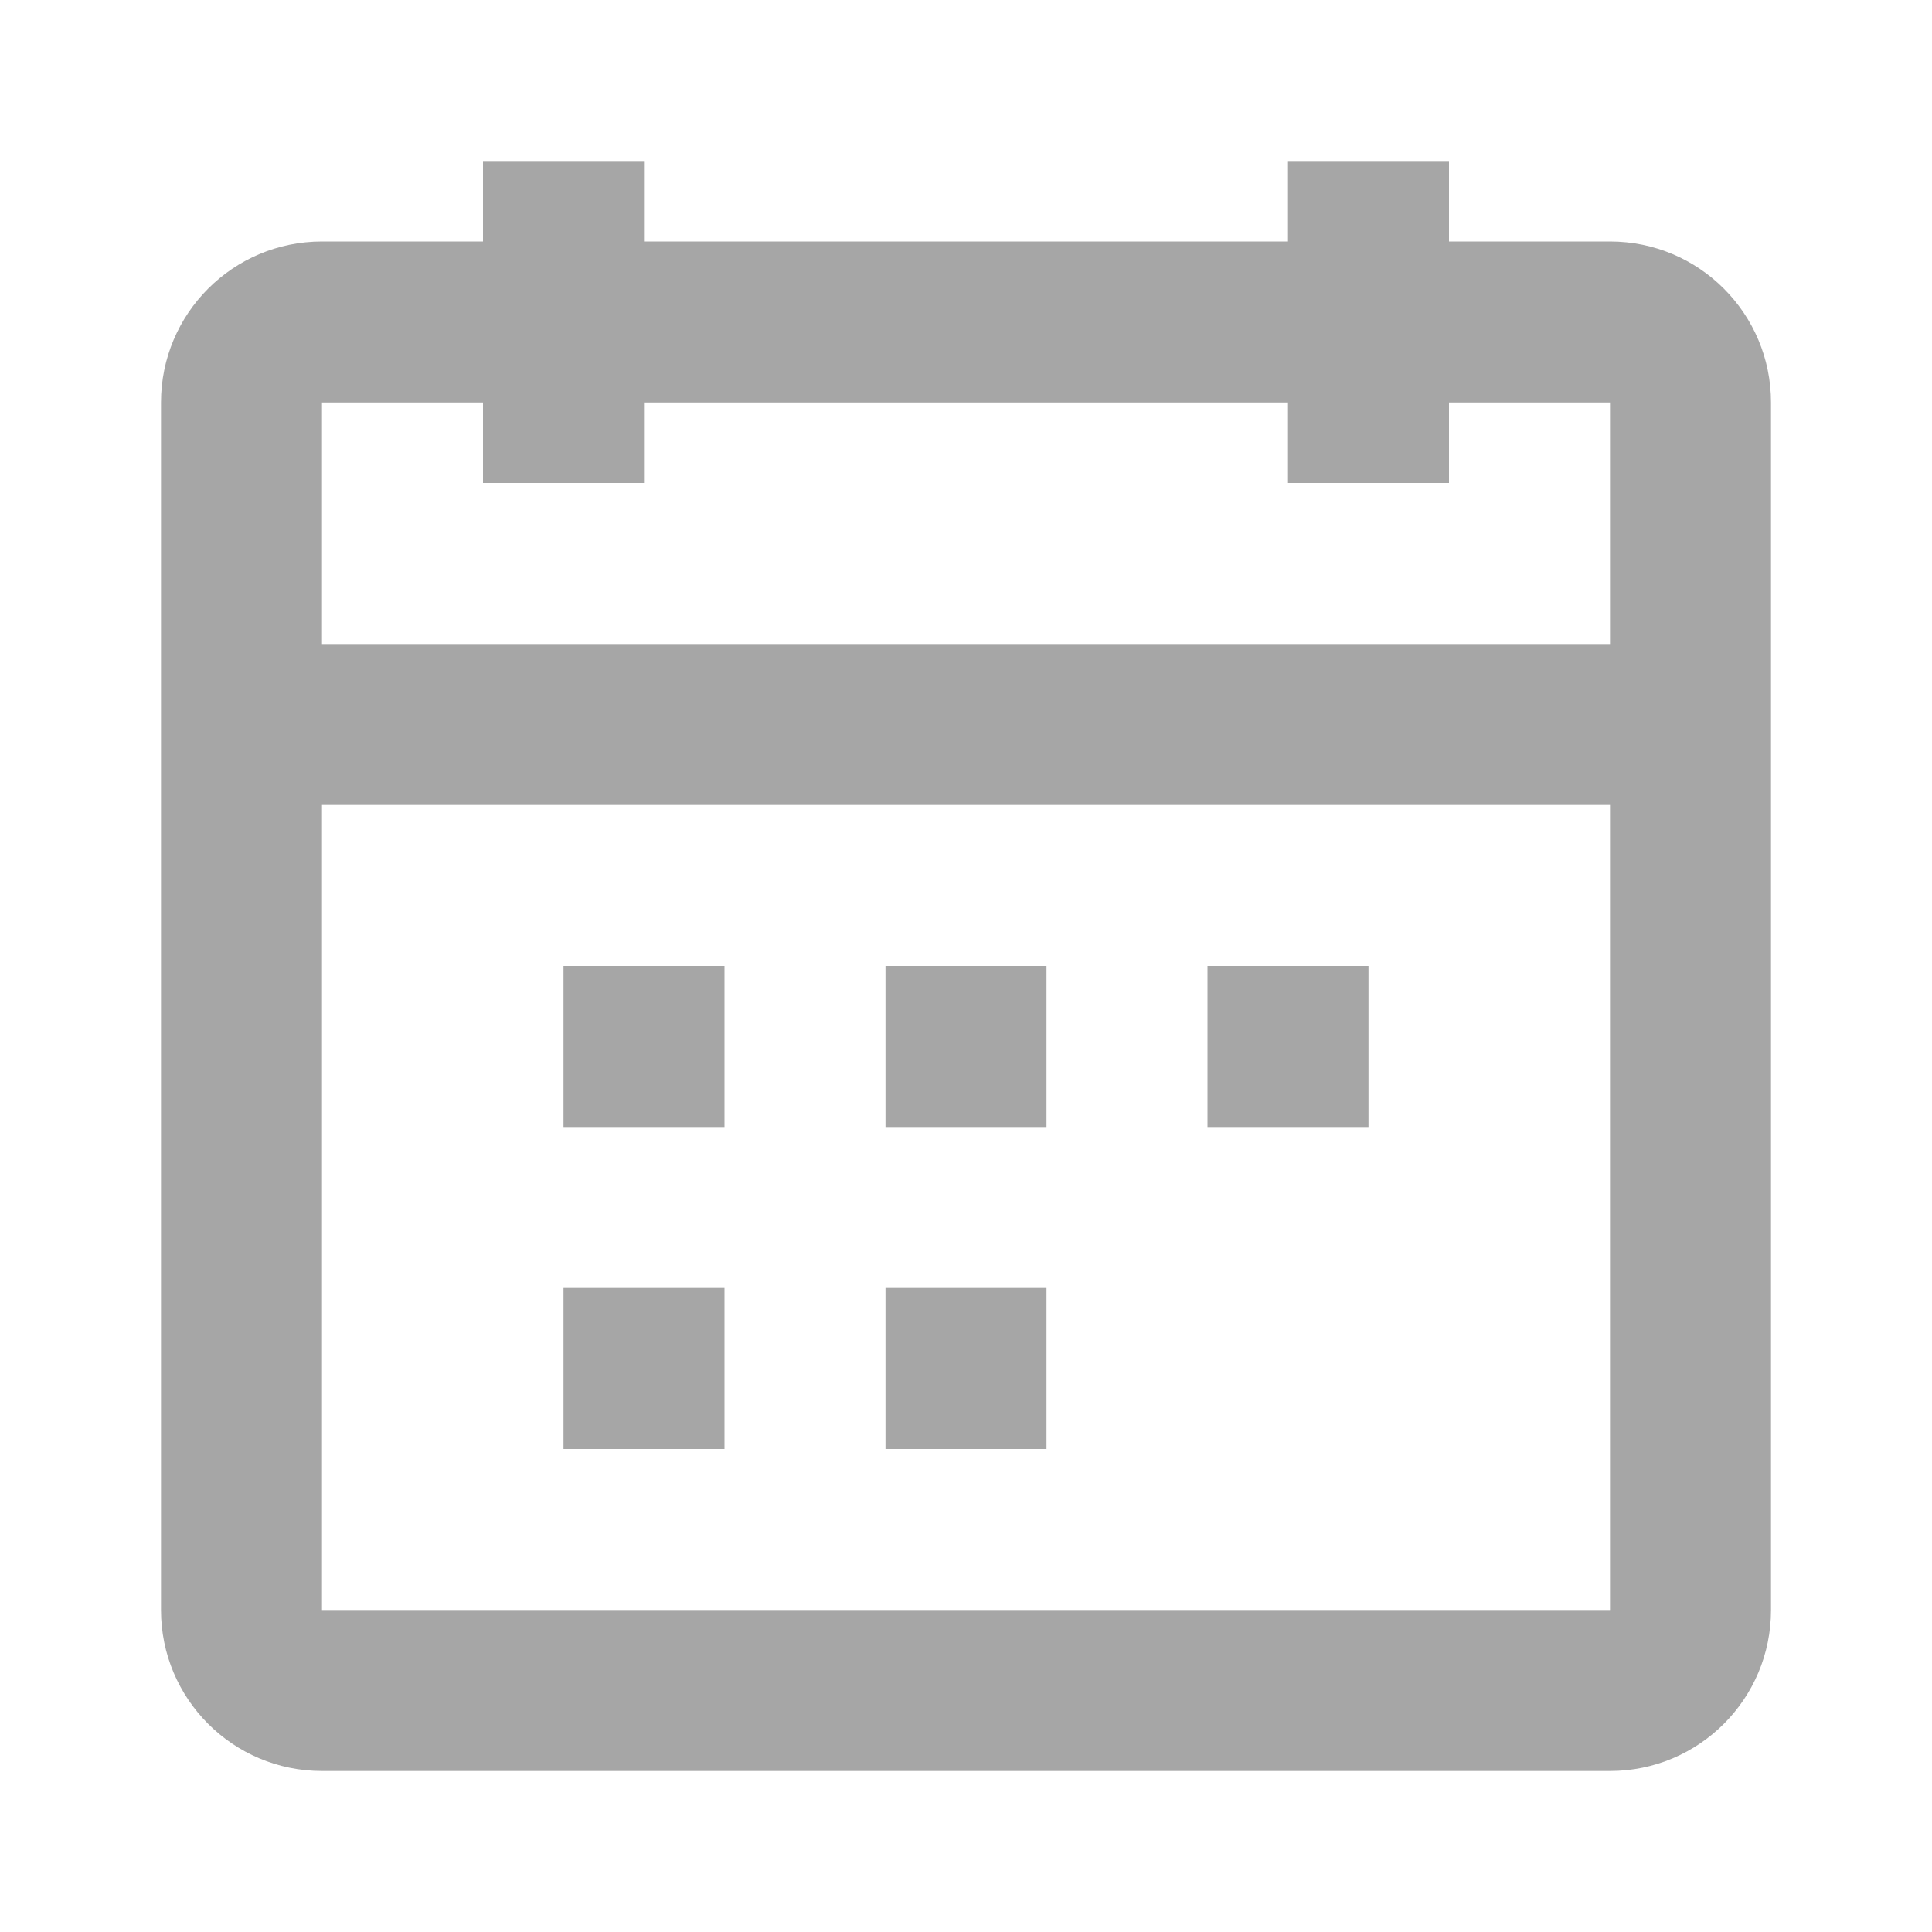
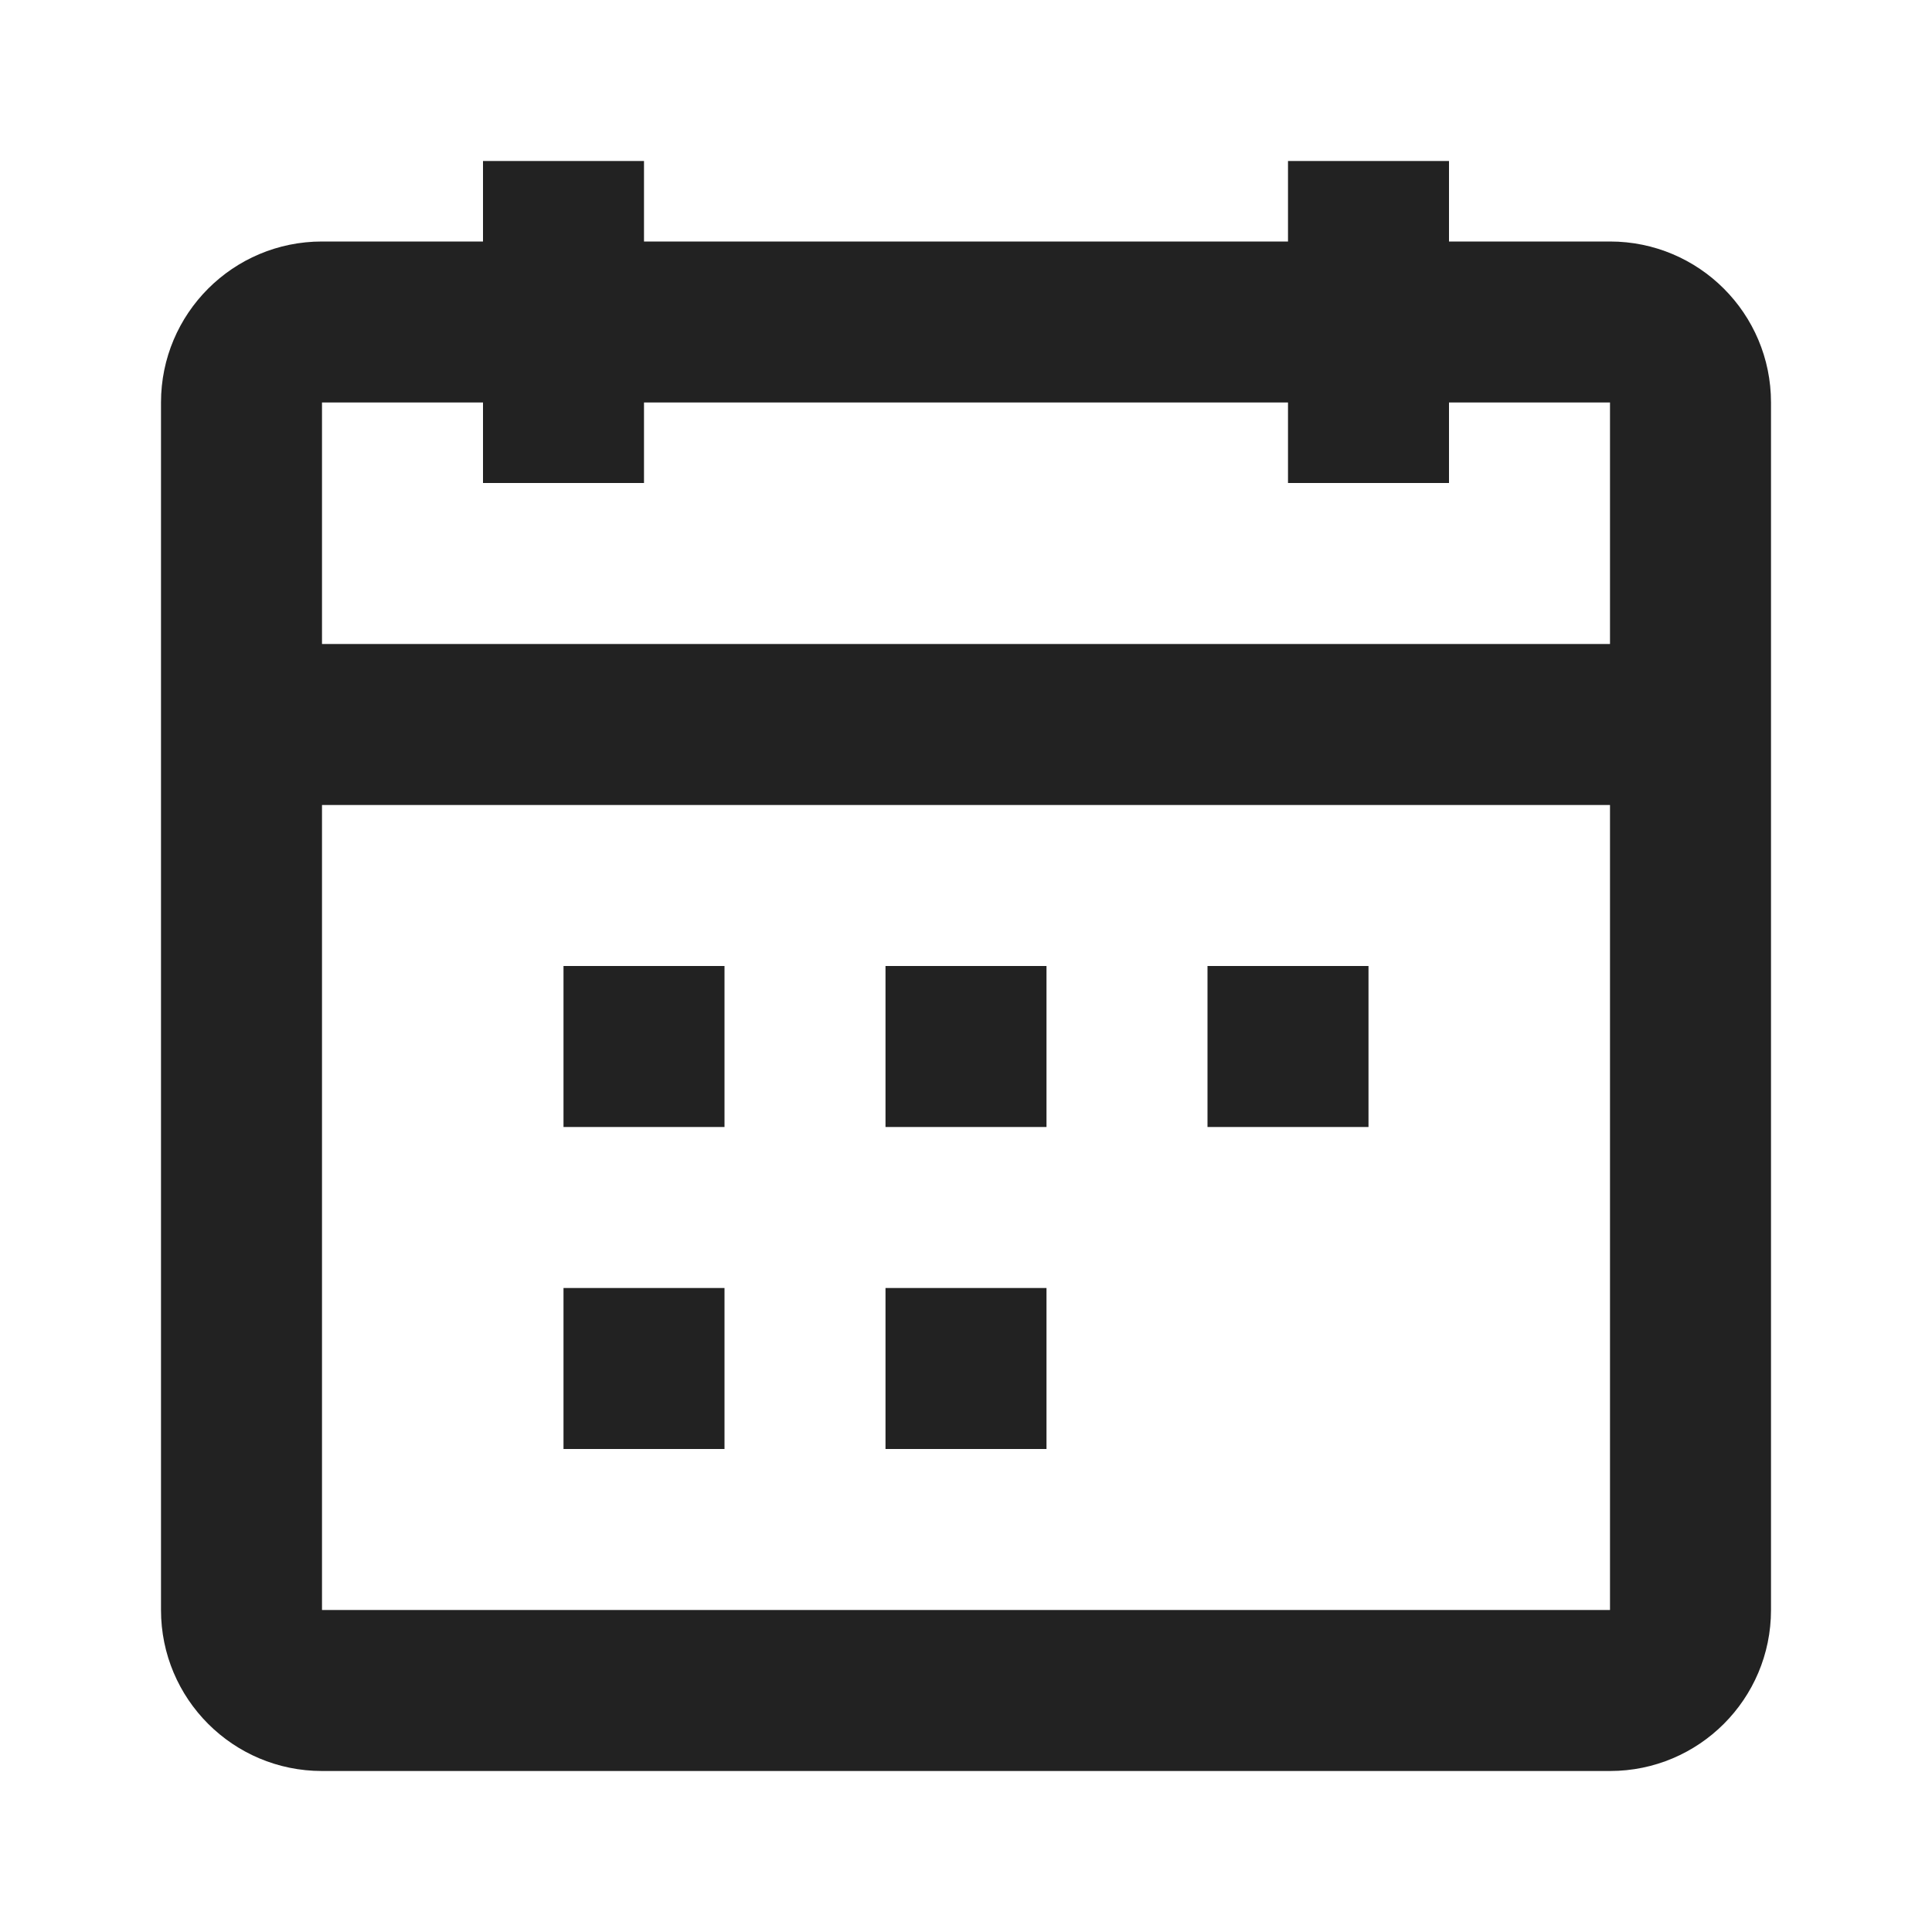
<svg xmlns="http://www.w3.org/2000/svg" width="24" height="24" viewBox="0 0 24 24" fill="none">
-   <path fill-rule="evenodd" clip-rule="evenodd" d="M8 6H6V5H4V8H20V5H18V6H16V5H8V6ZM20 10H4V20H20V10ZM16 3H8V2H6V3H4C2.895 3 2 3.895 2 5V20C2 21.105 2.895 22 4 22H20C21.105 22 22 21.105 22 20V5C22 3.895 21.105 3 20 3H18V2H16V3ZM7 14V12H9V14H7ZM11 14H13V12H11V14ZM15 14V12H17V14H15ZM7 16V18H9V16H7ZM13 18H11V16H13V18Z" fill="#222222" fill-opacity="0.4" />
+   <path fill-rule="evenodd" clip-rule="evenodd" d="M8 6H6V5H4V8H20V5H18V6H16V5H8V6ZM20 10H4V20H20V10ZM16 3H8V2H6V3H4C2.895 3 2 3.895 2 5V20C2 21.105 2.895 22 4 22H20C21.105 22 22 21.105 22 20V5C22 3.895 21.105 3 20 3H18V2H16V3ZM7 14V12H9V14H7ZM11 14H13V12H11V14ZM15 14V12H17V14H15ZM7 16V18H9V16H7ZM13 18H11V16H13V18Z" fill="#222222" />
</svg>
